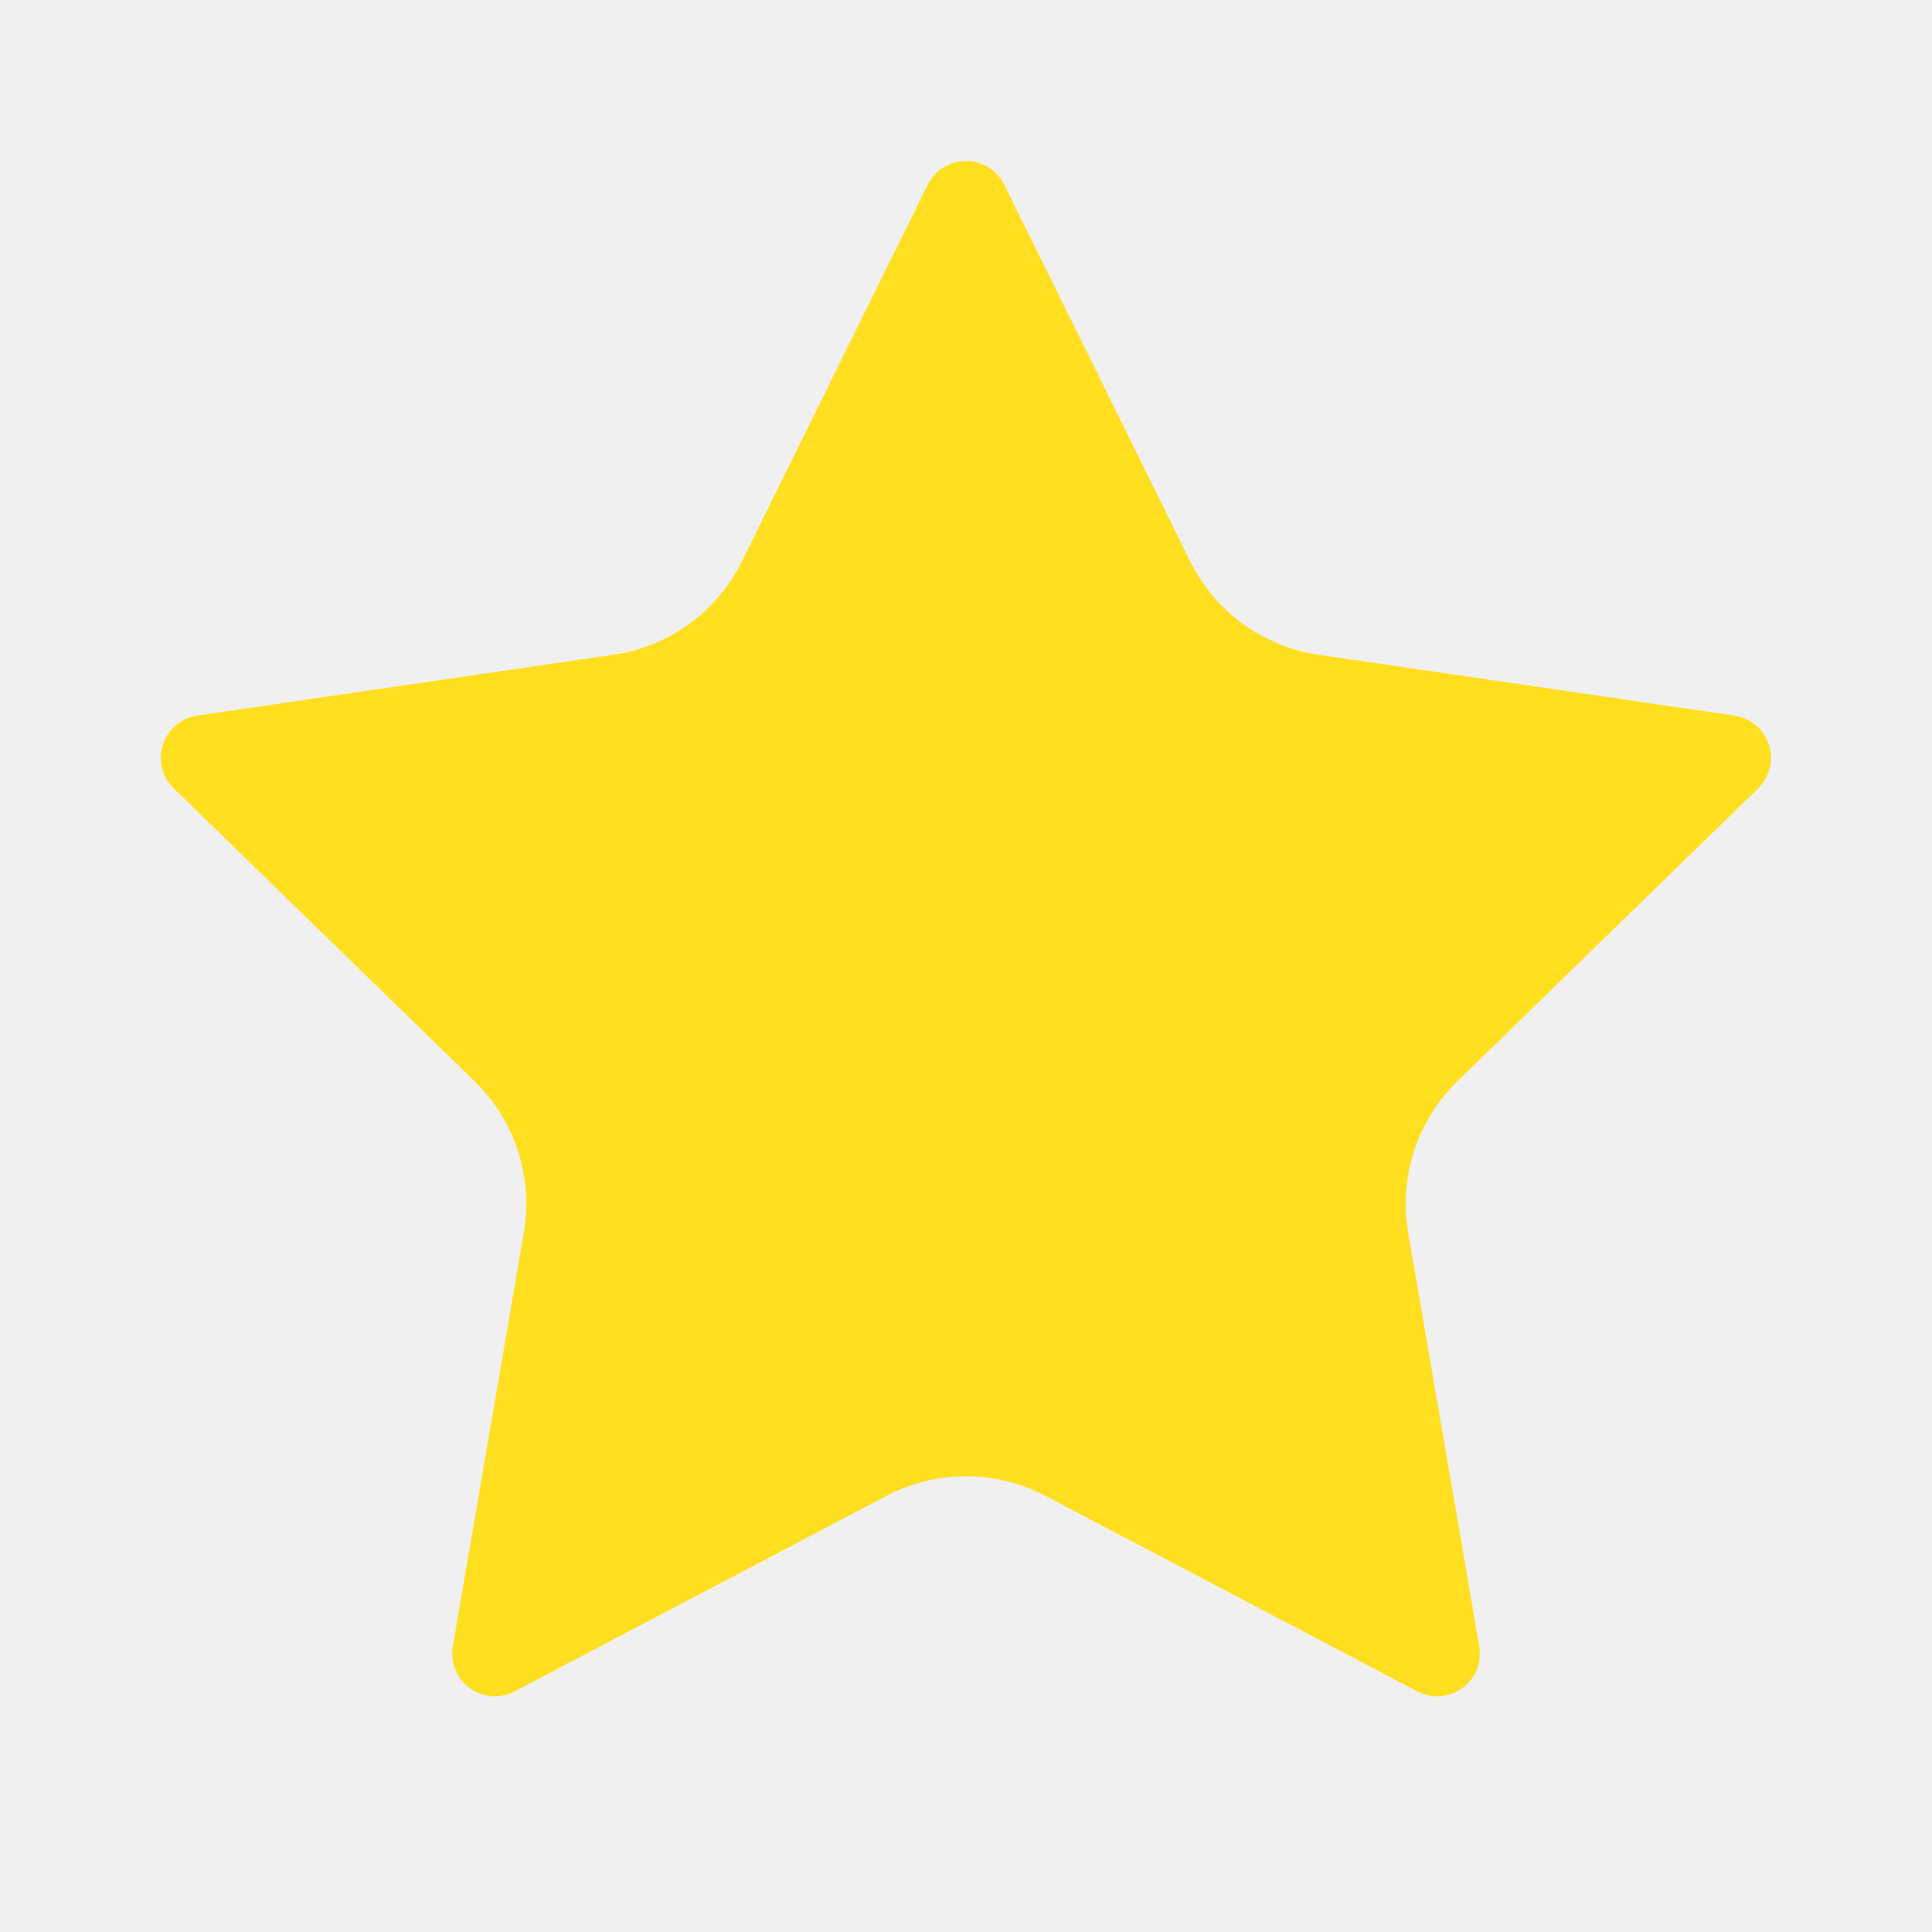
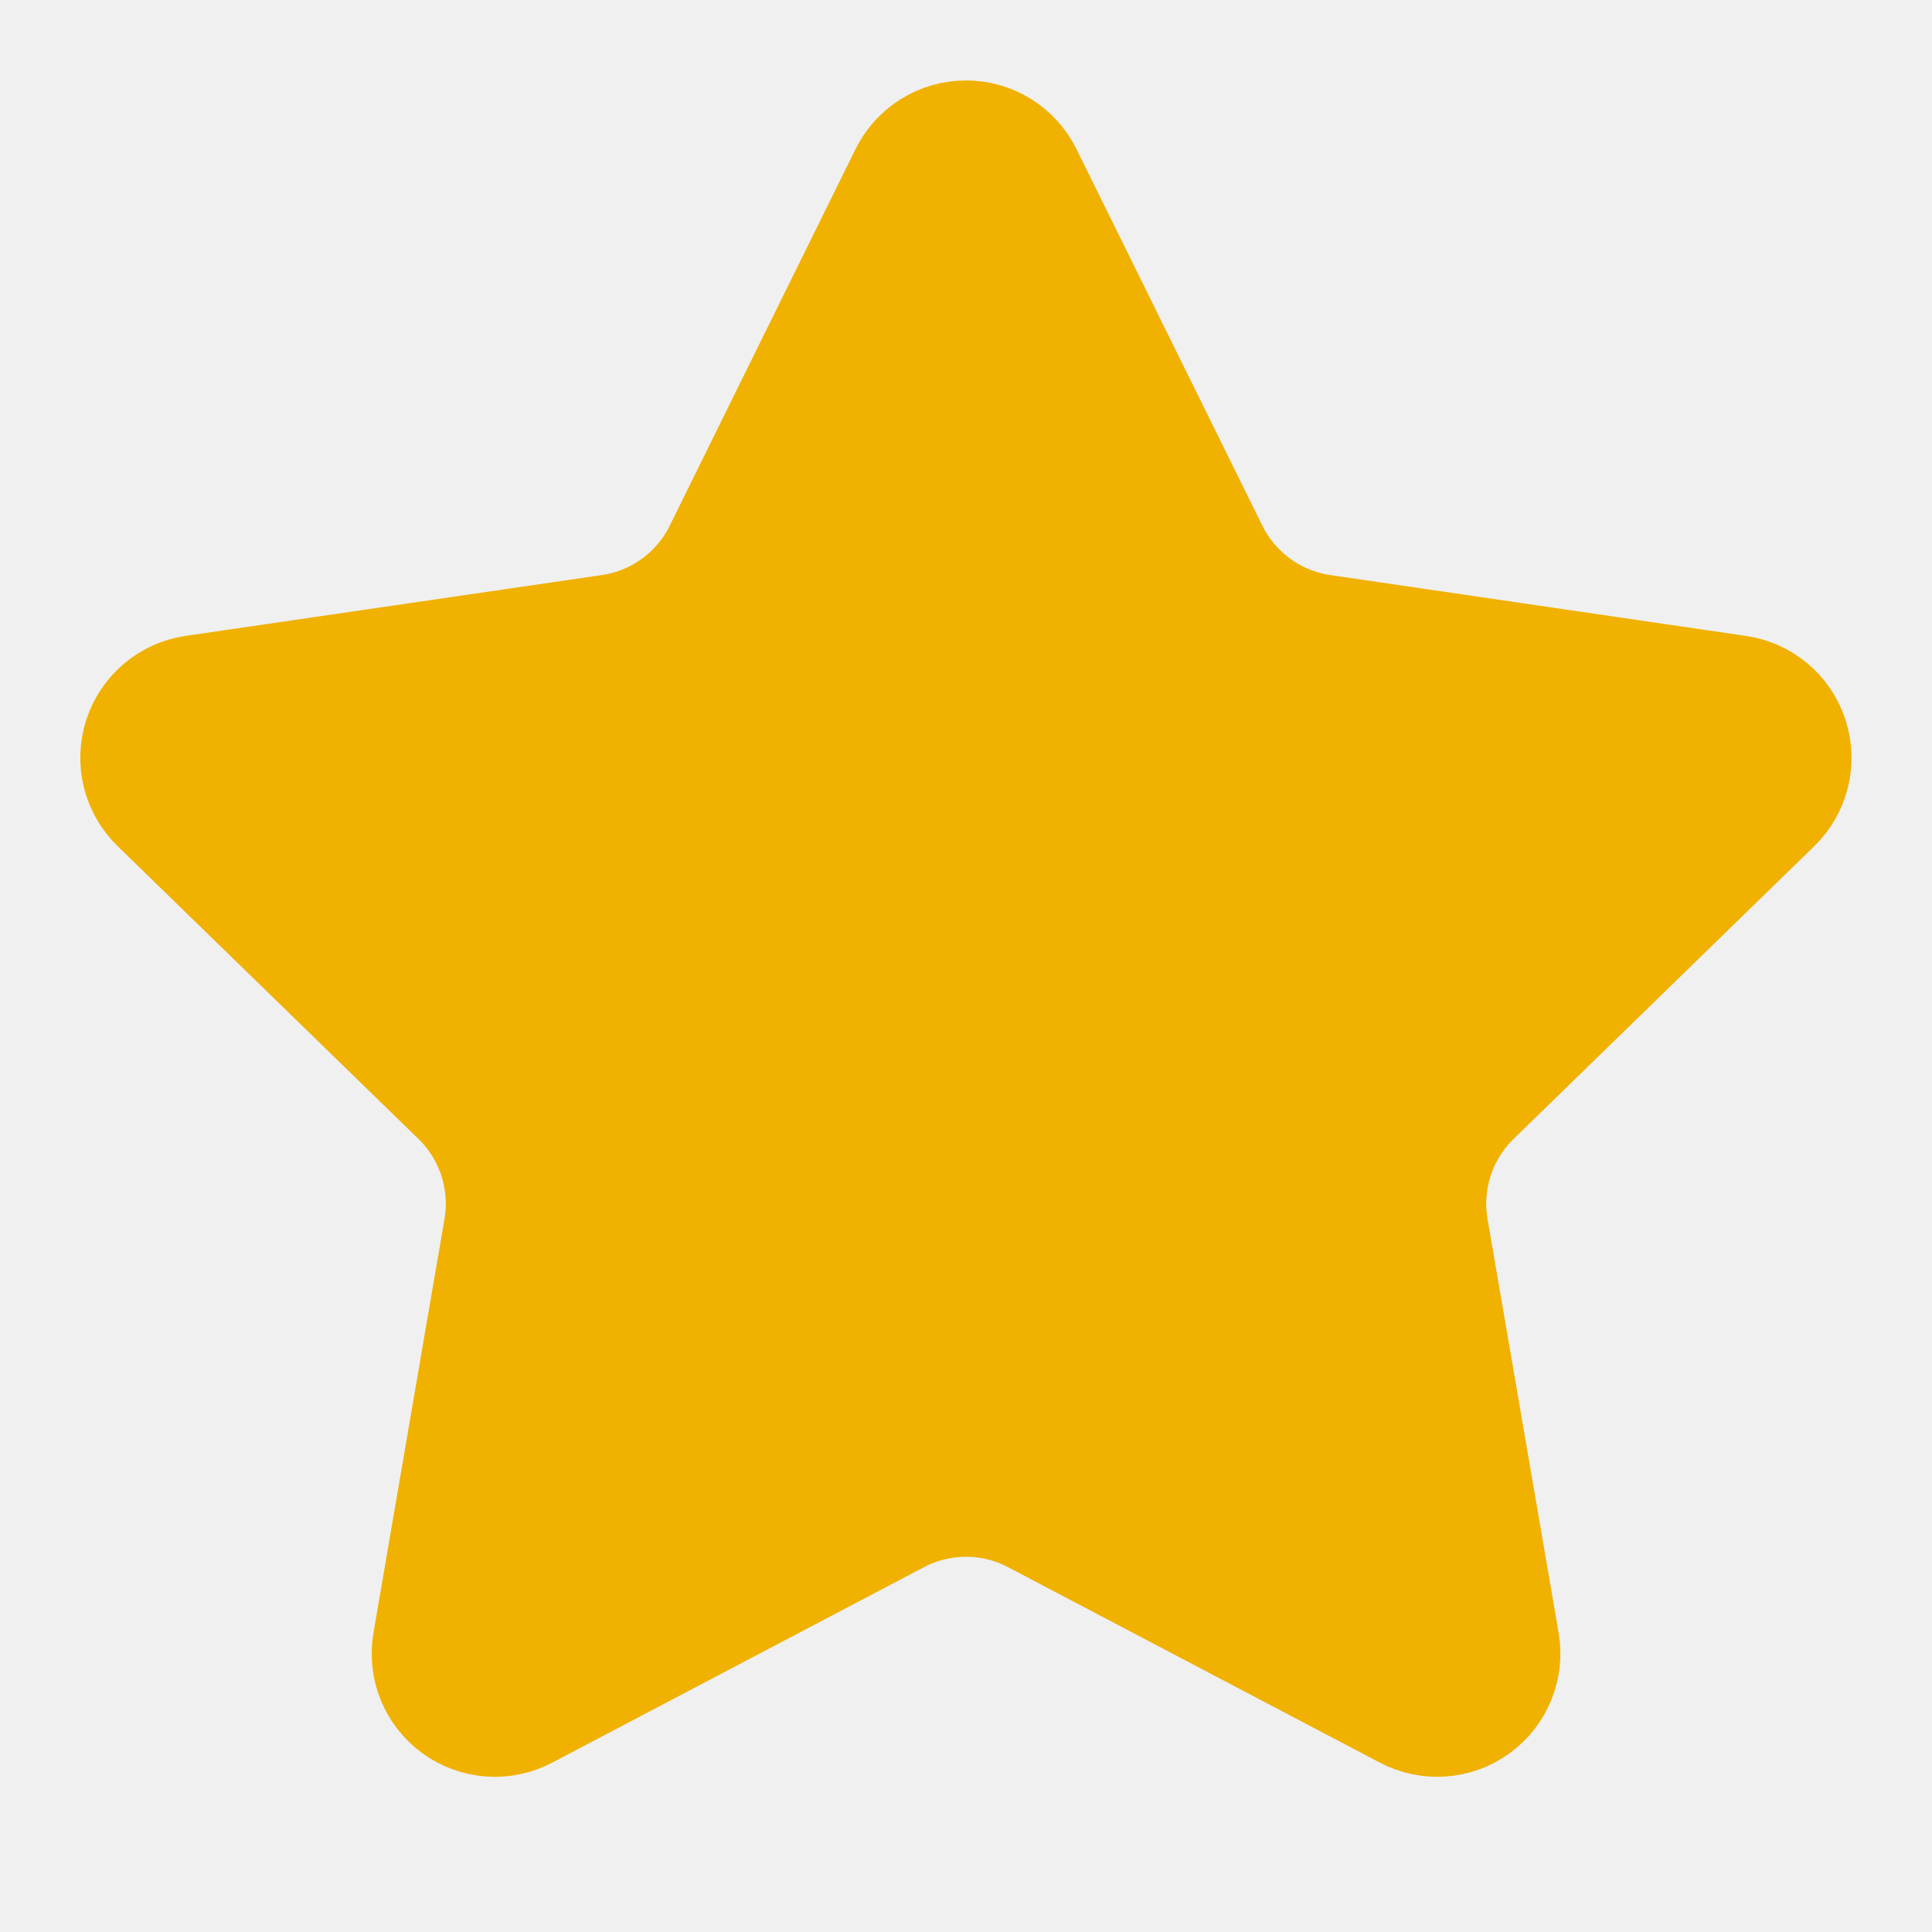
<svg xmlns="http://www.w3.org/2000/svg" width="20" height="20" fill="none" viewBox="0 0 20 20">
  <g clip-path="url(#a)">
-     <path fill="#FFDF20" stroke="none" stroke-linecap="round" stroke-linejoin="round" stroke-width="1.667" d="M9.604 1.912a.442.442 0 0 1 .792 0l1.925 3.9a1.77 1.77 0 0 0 1.33.966l4.304.63a.442.442 0 0 1 .245.754l-3.113 3.031a1.77 1.77 0 0 0-.51 1.565l.736 4.284a.442.442 0 0 1-.643.466l-3.848-2.023a1.768 1.768 0 0 0-1.644 0L5.33 17.508a.441.441 0 0 1-.642-.466l.735-4.283a1.768 1.768 0 0 0-.51-1.566L1.8 8.163a.442.442 0 0 1 .245-.756l4.304-.629a1.768 1.768 0 0 0 1.331-.966l1.924-3.9Z" />
+     <path fill="#F0B100" stroke="#F0B100" stroke-linecap="round" stroke-linejoin="round" stroke-width="1.667" d="M9.604 1.912a.442.442 0 0 1 .792 0l1.925 3.9a1.77 1.77 0 0 0 1.33.966l4.304.63a.442.442 0 0 1 .245.754l-3.113 3.031a1.77 1.77 0 0 0-.51 1.565l.736 4.284a.442.442 0 0 1-.643.466l-3.848-2.023a1.768 1.768 0 0 0-1.644 0L5.33 17.508a.441.441 0 0 1-.642-.466l.735-4.283a1.768 1.768 0 0 0-.51-1.566L1.8 8.163a.442.442 0 0 1 .245-.756l4.304-.629a1.768 1.768 0 0 0 1.331-.966l1.924-3.9Z" />
  </g>
  <defs>
    <clipPath id="a">
      <path fill="#fff" d="M0 0h20v20H0z" />
    </clipPath>
  </defs>
</svg>
